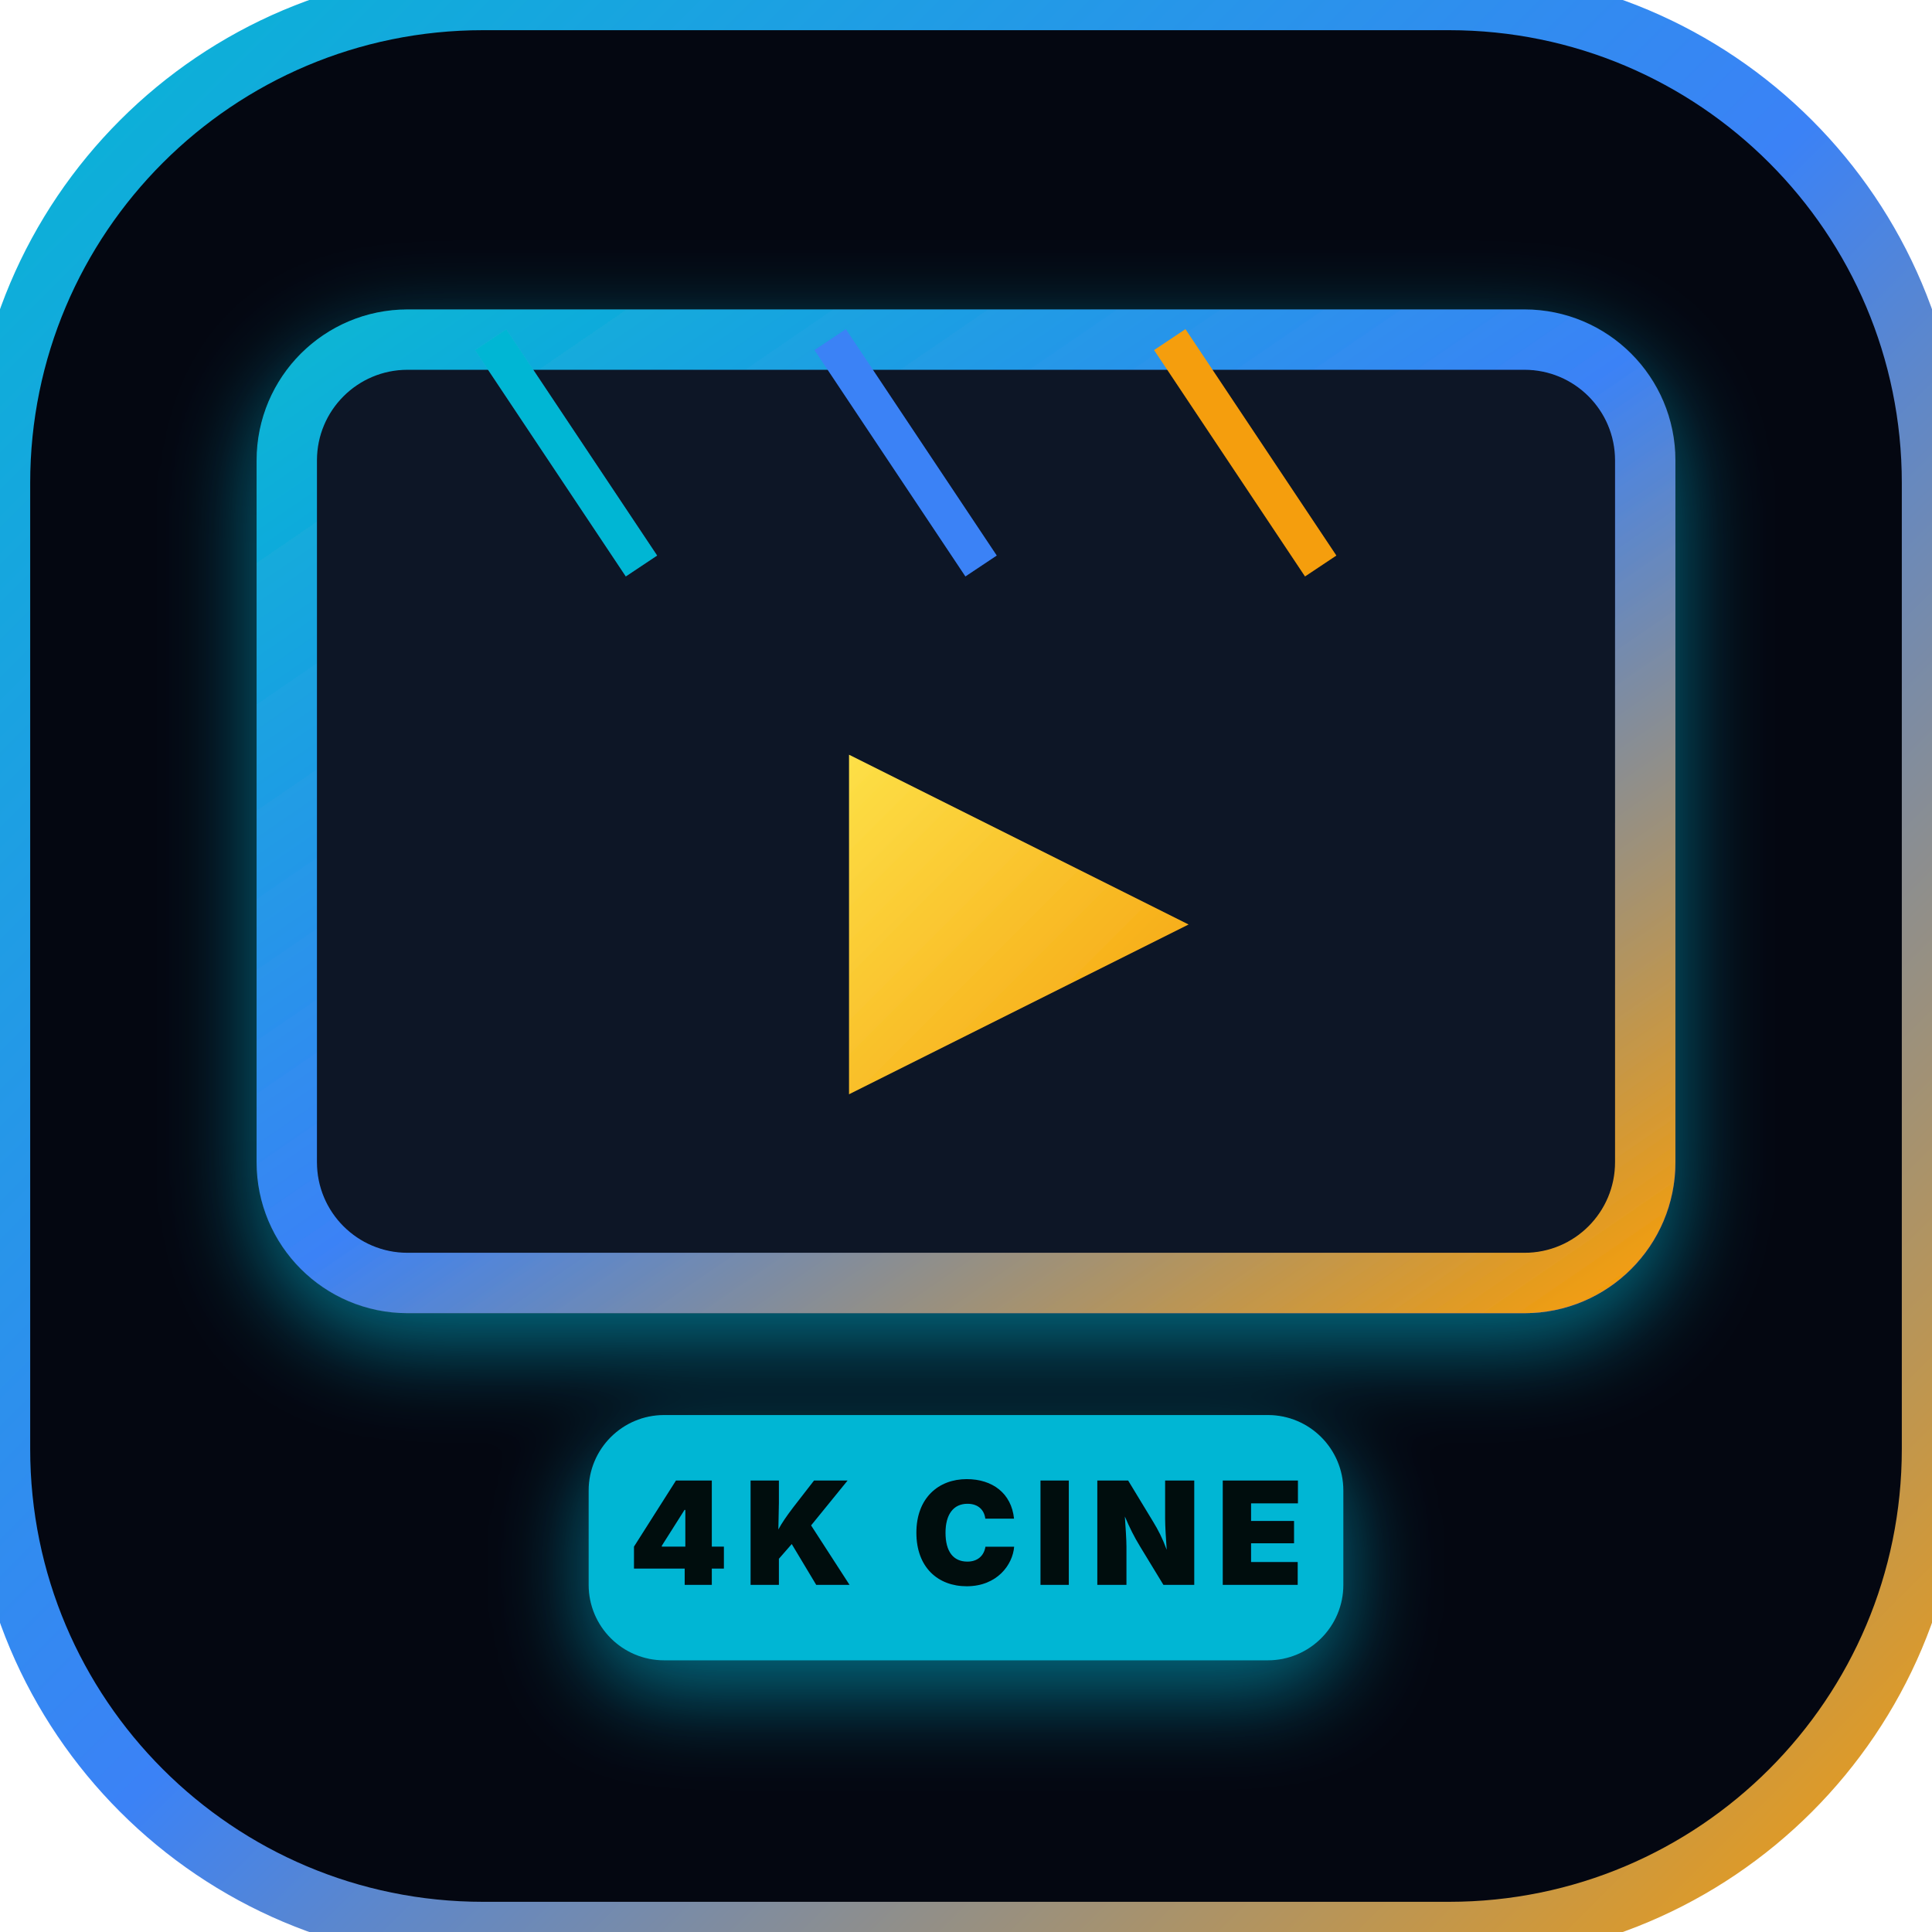
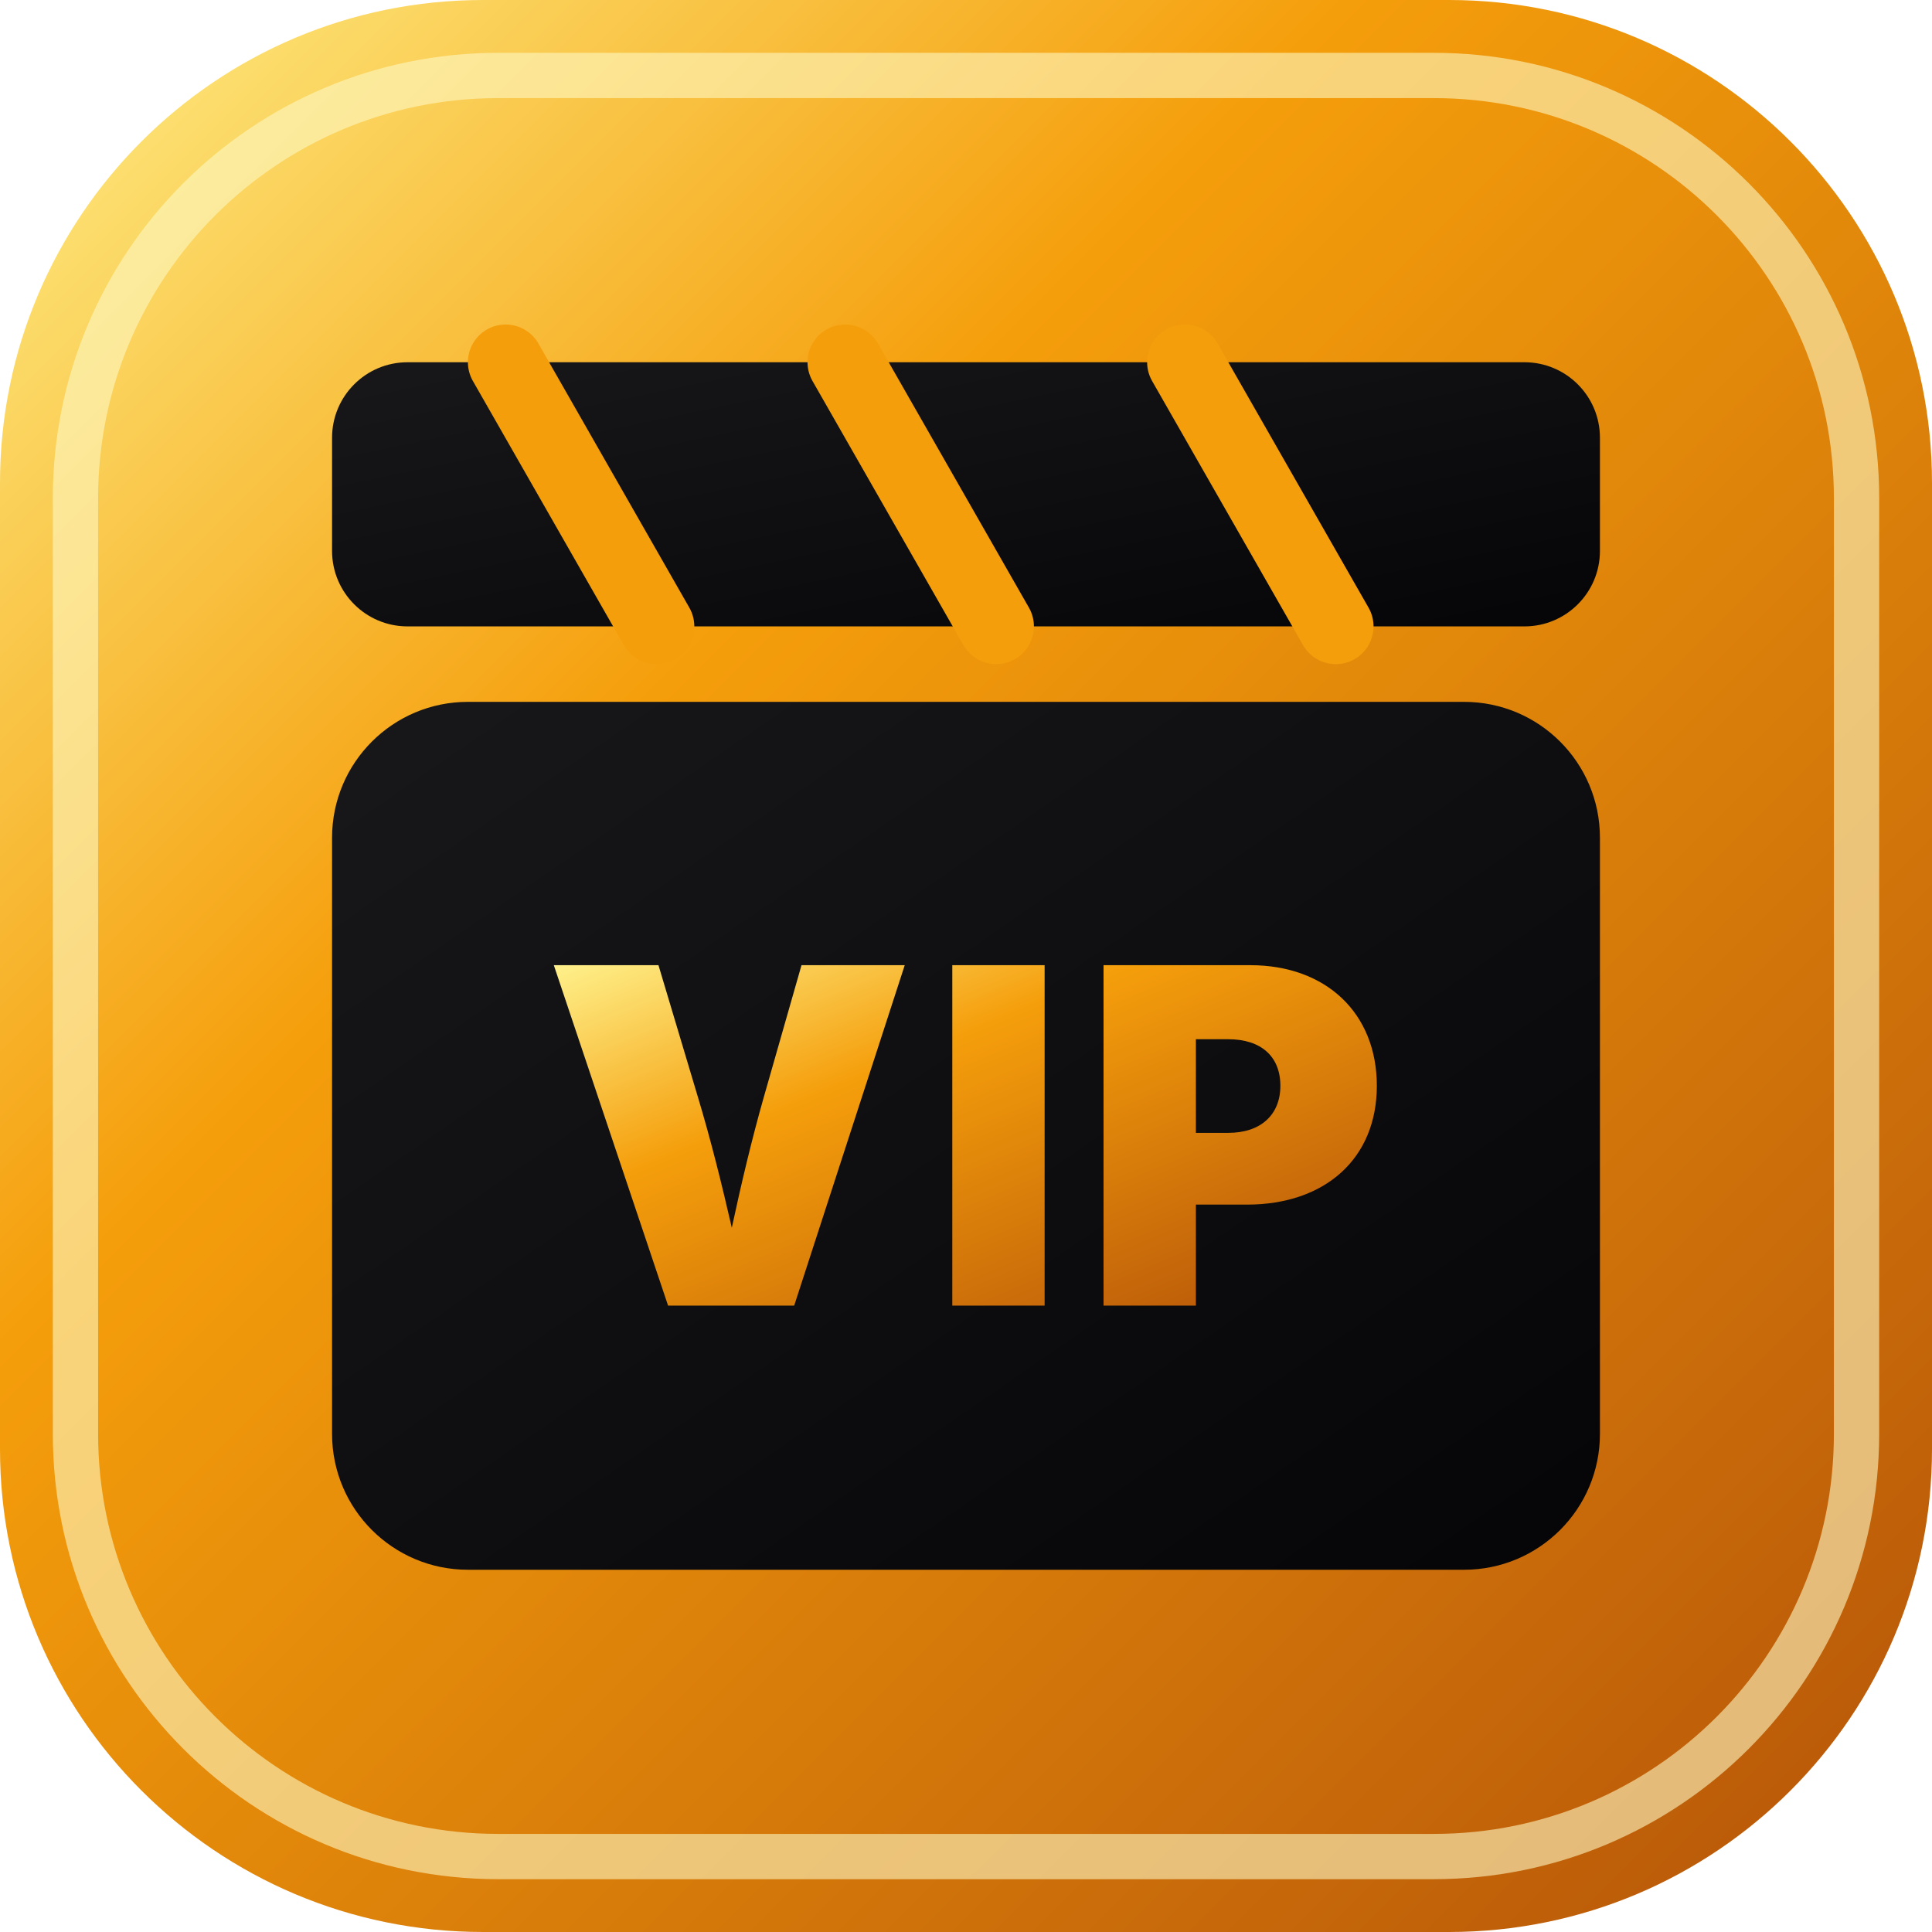
<svg xmlns="http://www.w3.org/2000/svg" width="512" height="512" viewBox="0 0 512 512">
  <defs>
-     <linearGradient id="cineGlow" x1="0%" y1="0%" x2="100%" y2="100%">
-       <stop offset="0%" stop-color="#06b6d4" />
-       <stop offset="50%" stop-color="#3b82f6" />
-       <stop offset="100%" stop-color="#f59e0b" />
+     <linearGradient id="goldVip" x1="0%" y1="0%" x2="100%" y2="100%">
+       <stop offset="0%" stop-color="#fef08a" />
+       <stop offset="35%" stop-color="#f59e0b" />
+       <stop offset="100%" stop-color="#b45309" />
    </linearGradient>
-     <linearGradient id="goldAcc" x1="0%" y1="0%" x2="100%" y2="100%">
-       <stop offset="0%" stop-color="#fde047" />
-       <stop offset="100%" stop-color="#f59e0b" />
+     <linearGradient id="innerBlack" x1="0%" y1="0%" x2="100%" y2="100%">
+       <stop offset="0%" stop-color="#18181b" />
+       <stop offset="100%" stop-color="#050507" />
    </linearGradient>
-     <filter id="neonGlow">
-       <feDropShadow dx="0" dy="8" stdDeviation="12" flood-color="#06b6d4" flood-opacity="0.6" />
-     </filter>
  </defs>
-   <rect width="512" height="512" rx="128" fill="#040711" stroke="url(#cineGlow)" stroke-width="16" />
-   <g filter="url(#neonGlow)">
-     <rect x="76" y="90" width="360" height="250" rx="32" fill="#0a1226" stroke="url(#cineGlow)" stroke-width="16" />
-     <path d="M 76 150 L 436 150" stroke="url(#cineGlow)" stroke-width="12" stroke-linecap="round" />
-     <line x1="130" y1="90" x2="170" y2="150" stroke="#06b6d4" stroke-width="10" />
-     <line x1="220" y1="90" x2="260" y2="150" stroke="#3b82f6" stroke-width="10" />
-     <line x1="310" y1="90" x2="350" y2="150" stroke="#f59e0b" stroke-width="10" />
-     <polygon points="225,200 315,245 225,290" fill="url(#goldAcc)" />
-     <rect x="156" y="375" width="200" height="65" rx="20" fill="#06b6d4" />
-     <text x="256" y="420" font-family="system-ui, -apple-system, sans-serif" font-size="38" font-weight="900" fill="#040711" text-anchor="middle" letter-spacing="4">4K CINE</text>
+   <rect width="512" height="512" rx="128" fill="url(#goldVip)" />
+   <rect x="20" y="20" width="472" height="472" rx="112" fill="none" stroke="#fef9c3" stroke-width="12" opacity="0.6" />
+   <g transform="translate(64, 76)">
+     <rect x="24" y="110" width="336" height="230" rx="36" fill="url(#innerBlack)" />
+     <rect x="24" y="20" width="336" height="70" rx="20" fill="url(#innerBlack)" />
+     <path d="M70 20 L110 90 M160 20 L200 90 M250 20 L290 90" stroke="#f59e0b" stroke-width="20" stroke-linecap="round" />
+     <text x="192" y="270" font-family="'Plus Jakarta Sans', system-ui, -apple-system, sans-serif" font-size="124" font-weight="900" fill="url(#goldVip)" text-anchor="middle" letter-spacing="4">VIP</text>
  </g>
</svg>
